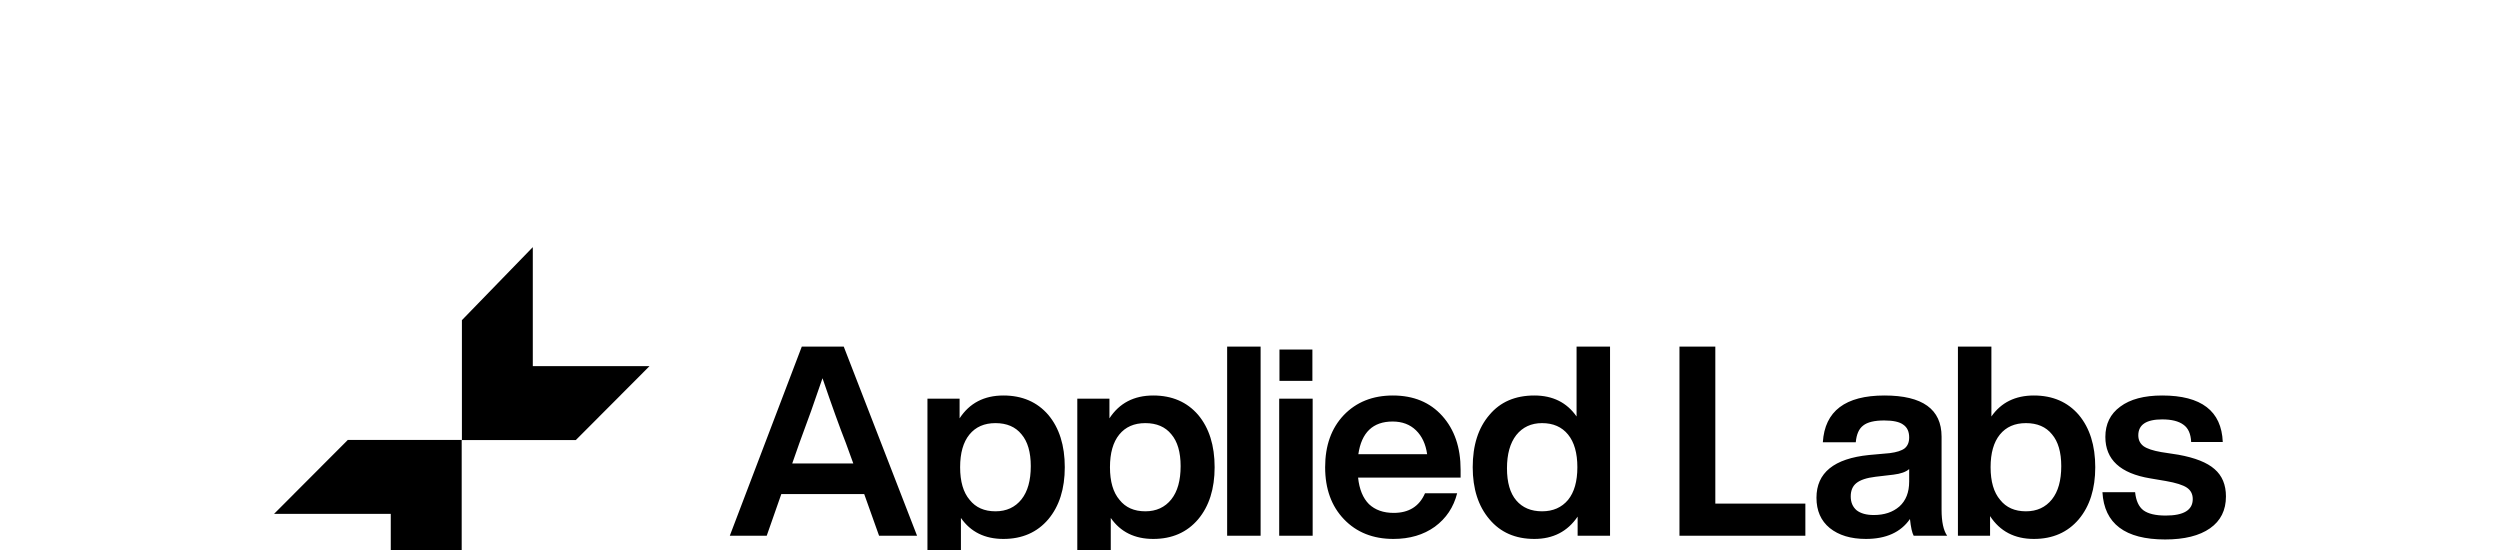
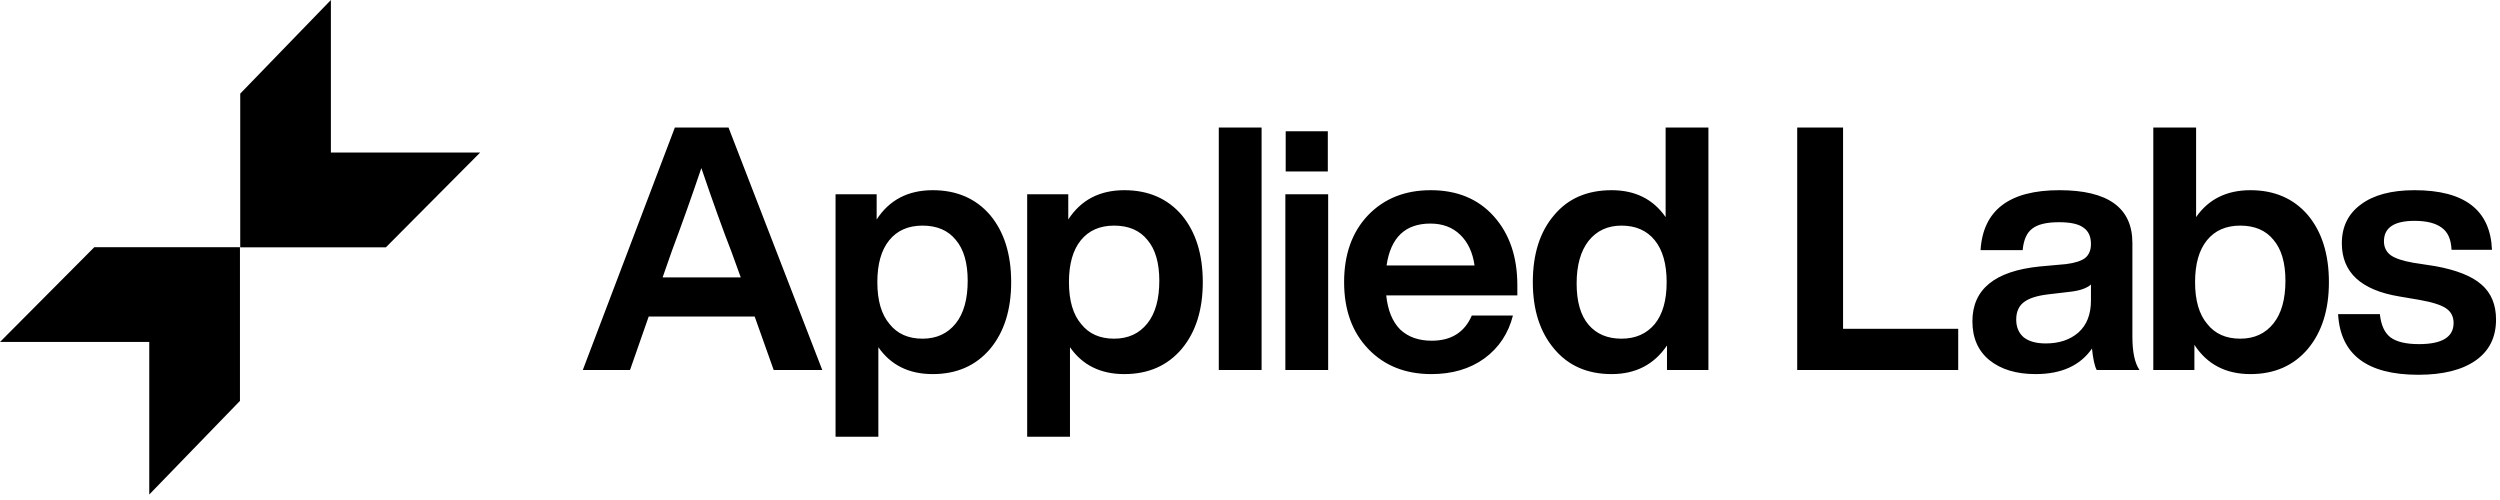
- <svg xmlns="http://www.w3.org/2000/svg" viewBox="0 0 500 110" fill="none">
-   <path fill-rule="evenodd" clip-rule="evenodd" d="M175.815 107.149H183.412L168.75 69.324H160.356L145.959 107.149H153.343L156.265 98.808H172.84L175.815 107.149ZM158.443 92.699L159.878 88.609C161.472 84.359 163.012 80.038 164.5 75.646C166.377 81.136 167.935 85.456 169.175 88.609L170.662 92.699H158.443ZM252.122 107.149H245.428V69.324H252.122V107.149ZM315.313 69.324V83.296C313.365 80.498 310.55 79.099 306.867 79.099C303.042 79.099 300.049 80.392 297.888 82.977C295.657 85.563 294.542 89.051 294.542 93.443C294.542 97.764 295.657 101.235 297.888 103.855C300.084 106.476 303.077 107.787 306.867 107.787C310.621 107.787 313.507 106.299 315.526 103.324V107.149H322.007V69.324H315.313ZM303.254 100.084C302.014 98.631 301.395 96.489 301.395 93.655C301.395 90.822 302.014 88.609 303.254 87.015C304.529 85.421 306.247 84.624 308.407 84.624C310.638 84.624 312.374 85.386 313.613 86.909C314.853 88.431 315.473 90.609 315.473 93.443C315.473 96.276 314.853 98.454 313.613 99.977C312.338 101.5 310.603 102.262 308.407 102.262C306.211 102.262 304.494 101.536 303.254 100.084ZM343.064 69.324V100.721H361.073V107.149H335.892V69.324H343.064ZM406.779 79.099C410.533 79.099 413.526 80.392 415.757 82.977C417.953 85.598 419.051 89.087 419.051 93.443C419.051 97.764 417.953 101.235 415.757 103.855C413.526 106.476 410.533 107.787 406.779 107.787C402.918 107.787 399.996 106.264 398.013 103.218V107.149H391.585V69.324H398.279V83.296C400.227 80.498 403.06 79.099 406.779 79.099ZM400.032 99.977C401.236 101.5 402.954 102.262 405.185 102.262C407.381 102.262 409.116 101.465 410.391 99.871C411.631 98.313 412.251 96.099 412.251 93.23C412.251 90.433 411.631 88.308 410.391 86.855C409.187 85.368 407.452 84.624 405.185 84.624C402.954 84.624 401.218 85.386 399.979 86.909C398.739 88.431 398.119 90.609 398.119 93.443C398.119 96.312 398.757 98.49 400.032 99.977ZM433.025 107.893C425.021 107.893 420.841 104.741 420.487 98.436H427.022C427.199 100.137 427.748 101.341 428.669 102.049C429.625 102.757 431.112 103.112 433.131 103.112C436.744 103.112 438.55 102.014 438.55 99.818C438.55 98.826 438.16 98.065 437.381 97.533C436.602 97.002 435.203 96.559 433.184 96.205L430.05 95.674C424.064 94.682 421.072 91.92 421.072 87.386C421.072 84.801 422.063 82.782 424.047 81.33C426.03 79.843 428.828 79.099 432.44 79.099C440.268 79.099 444.305 82.198 444.553 88.396H438.231C438.16 86.767 437.647 85.616 436.69 84.943C435.734 84.234 434.318 83.88 432.44 83.88C429.253 83.88 427.659 84.943 427.659 87.068C427.659 87.989 428.013 88.715 428.722 89.246C429.43 89.742 430.599 90.131 432.228 90.415L435.681 90.946C439.01 91.548 441.419 92.504 442.906 93.815C444.429 95.125 445.19 96.949 445.19 99.287C445.19 102.049 444.128 104.174 442.003 105.662C439.878 107.149 436.885 107.893 433.025 107.893ZM382.737 107.149H389.431C388.687 106.087 388.315 104.351 388.315 101.943V87.333C388.315 81.844 384.508 79.099 376.893 79.099C369.066 79.099 364.958 82.216 364.568 88.449H371.155C371.297 86.855 371.793 85.74 372.643 85.102C373.493 84.429 374.892 84.093 376.84 84.093C378.646 84.093 379.921 84.376 380.665 84.943C381.444 85.474 381.834 86.324 381.834 87.493C381.834 88.449 381.533 89.175 380.93 89.671C380.328 90.131 379.337 90.45 377.955 90.627L373.812 90.999C366.799 91.707 363.293 94.558 363.293 99.552C363.293 102.138 364.178 104.156 365.949 105.608C367.755 107.06 370.164 107.787 373.174 107.787C377.212 107.787 380.151 106.458 381.993 103.802C382.17 105.467 382.418 106.582 382.737 107.149ZM379.868 101.305C378.558 102.439 376.858 103.005 374.768 103.005C373.28 103.005 372.129 102.687 371.315 102.049C370.536 101.376 370.146 100.455 370.146 99.287C370.146 98.118 370.518 97.232 371.262 96.63C372.041 95.993 373.316 95.568 375.087 95.355L378.699 94.93C380.151 94.753 381.196 94.381 381.834 93.815V96.311C381.834 98.472 381.178 100.137 379.868 101.305ZM292.121 93.921V95.515H271.615C271.863 97.852 272.589 99.623 273.793 100.827C275.033 101.996 276.679 102.58 278.734 102.58C281.779 102.58 283.869 101.27 285.002 98.649H291.431C290.722 101.447 289.235 103.678 286.968 105.343C284.701 106.972 281.939 107.787 278.68 107.787C274.608 107.787 271.314 106.476 268.799 103.855C266.285 101.234 265.027 97.764 265.027 93.443C265.027 89.122 266.267 85.651 268.746 83.03C271.261 80.409 274.537 79.099 278.574 79.099C282.718 79.099 286.012 80.463 288.456 83.19C290.899 85.917 292.121 89.494 292.121 93.921ZM278.521 84.305C274.59 84.305 272.305 86.483 271.668 90.84H285.427C285.144 88.821 284.4 87.227 283.196 86.058C281.992 84.89 280.434 84.305 278.521 84.305ZM255.892 76.177H262.479V69.908H255.892V76.177ZM255.839 107.149H262.533V79.737H255.839V107.149ZM239.631 82.977C237.4 80.392 234.407 79.099 230.653 79.099C226.792 79.099 223.87 80.622 221.887 83.668V79.737H215.459V117.562H222.153V103.59C224.101 106.388 226.934 107.787 230.653 107.787C234.407 107.787 237.4 106.476 239.631 103.855C241.827 101.234 242.925 97.764 242.925 93.443C242.925 89.087 241.827 85.598 239.631 82.977ZM229.059 102.262C226.828 102.262 225.11 101.5 223.906 99.977C222.631 98.49 221.993 96.311 221.993 93.443C221.993 90.609 222.613 88.431 223.853 86.908C225.092 85.385 226.828 84.624 229.059 84.624C231.326 84.624 233.061 85.368 234.265 86.855C235.505 88.307 236.125 90.432 236.125 93.23C236.125 96.099 235.505 98.313 234.265 99.871C232.99 101.465 231.255 102.262 229.059 102.262ZM200.684 79.099C204.438 79.099 207.431 80.392 209.662 82.977C211.858 85.598 212.956 89.087 212.956 93.443C212.956 97.764 211.858 101.234 209.662 103.855C207.431 106.476 204.438 107.787 200.684 107.787C196.965 107.787 194.132 106.388 192.184 103.59V117.562H185.49V79.737H191.918V83.668C193.902 80.622 196.824 79.099 200.684 79.099ZM193.937 99.977C195.141 101.5 196.859 102.262 199.09 102.262C201.286 102.262 203.022 101.465 204.297 99.871C205.536 98.313 206.156 96.099 206.156 93.23C206.156 90.432 205.536 88.307 204.297 86.855C203.092 85.368 201.357 84.624 199.09 84.624C196.859 84.624 195.124 85.385 193.884 86.908C192.644 88.431 192.025 90.609 192.025 93.443C192.025 96.311 192.662 98.49 193.937 99.977Z" fill="black" />
-   <path fill-rule="evenodd" clip-rule="evenodd" d="M106.56 49.428L92.382 64.032V88.01H115.164L129.904 73.226H106.56V49.428ZM78.153 126.572L92.338 111.968V87.99H69.557L54.809 102.774H78.153L78.153 126.572Z" fill="black" />
+ <svg xmlns="http://www.w3.org/2000/svg" width="500" height="100" viewBox="0 0 500 100" fill="none">
+   <path fill-rule="evenodd" clip-rule="evenodd" d="M154.739 74.001H164.454L145.705 25.507H134.971L116.56 74.001H126.003L129.739 63.308H150.935L154.739 74.001ZM132.524 55.475L134.359 50.231C136.398 44.782 138.367 39.243 140.27 33.612C142.67 40.65 144.662 46.19 146.248 50.231L148.15 55.475H132.524ZM252.318 74.001H243.758V25.507H252.318V74.001ZM333.125 25.507V43.42C330.634 39.833 327.034 38.039 322.325 38.039C317.433 38.039 313.606 39.697 310.843 43.011C307.99 46.326 306.564 50.798 306.564 56.429C306.564 61.968 307.99 66.419 310.843 69.778C313.651 73.138 317.478 74.819 322.325 74.819C327.125 74.819 330.816 72.911 333.398 69.097V74.001H341.685V25.507H333.125ZM317.705 64.943C316.119 63.081 315.327 60.334 315.327 56.701C315.327 53.069 316.119 50.231 317.705 48.188C319.335 46.144 321.532 45.123 324.294 45.123C327.147 45.123 329.367 46.099 330.951 48.051C332.537 50.004 333.33 52.796 333.33 56.429C333.33 60.061 332.537 62.854 330.951 64.806C329.321 66.758 327.102 67.735 324.294 67.735C321.486 67.735 319.29 66.805 317.705 64.943ZM368.612 25.507V65.76H391.642V74.001H359.441V25.507H368.612ZM450.089 38.039C454.89 38.039 458.717 39.697 461.57 43.011C464.378 46.371 465.783 50.844 465.783 56.429C465.783 61.968 464.378 66.419 461.57 69.778C458.717 73.138 454.89 74.819 450.089 74.819C445.152 74.819 441.416 72.866 438.88 68.961V74.001H430.66V25.507H439.22V43.42C441.711 39.833 445.334 38.039 450.089 38.039ZM441.462 64.806C443.001 66.758 445.198 67.735 448.051 67.735C450.859 67.735 453.078 66.714 454.708 64.67C456.294 62.672 457.087 59.834 457.087 56.156C457.087 52.569 456.294 49.845 454.708 47.983C453.169 46.076 450.95 45.123 448.051 45.123C445.198 45.123 442.978 46.099 441.394 48.051C439.808 50.004 439.015 52.796 439.015 56.429C439.015 60.107 439.831 62.899 441.462 64.806ZM483.652 74.955C473.417 74.955 468.072 70.914 467.619 62.831H475.976C476.202 65.011 476.904 66.555 478.082 67.462C479.304 68.37 481.206 68.825 483.788 68.825C488.408 68.825 490.717 67.418 490.717 64.602C490.717 63.33 490.219 62.354 489.222 61.673C488.226 60.992 486.437 60.424 483.855 59.97L479.848 59.289C472.193 58.018 468.367 54.476 468.367 48.664C468.367 45.35 469.634 42.761 472.171 40.9C474.707 38.993 478.285 38.039 482.904 38.039C492.914 38.039 498.077 42.012 498.394 49.958H490.309C490.219 47.87 489.563 46.394 488.339 45.531C487.116 44.623 485.306 44.169 482.904 44.169C478.829 44.169 476.79 45.531 476.79 48.256C476.79 49.436 477.243 50.367 478.15 51.048C479.055 51.684 480.55 52.183 482.633 52.546L487.049 53.228C491.306 53.999 494.386 55.225 496.288 56.905C498.235 58.586 499.208 60.924 499.208 63.921C499.208 67.462 497.85 70.187 495.133 72.094C492.416 74.001 488.588 74.955 483.652 74.955ZM419.345 74.001H427.905C426.954 72.639 426.478 70.414 426.478 67.326V48.596C426.478 41.558 421.61 38.039 411.872 38.039C401.863 38.039 396.61 42.035 396.111 50.026H404.534C404.716 47.983 405.35 46.553 406.437 45.736C407.524 44.873 409.313 44.442 411.804 44.442C414.114 44.442 415.744 44.805 416.696 45.531C417.692 46.212 418.191 47.302 418.191 48.8C418.191 50.026 417.806 50.957 417.034 51.593C416.265 52.183 414.997 52.592 413.23 52.819L407.932 53.296C398.964 54.204 394.481 57.859 394.481 64.261C394.481 67.576 395.612 70.164 397.877 72.025C400.187 73.887 403.267 74.819 407.116 74.819C412.28 74.819 416.038 73.115 418.394 69.71C418.62 71.844 418.937 73.274 419.345 74.001ZM415.676 66.508C414.001 67.962 411.827 68.688 409.155 68.688C407.252 68.688 405.78 68.28 404.739 67.462C403.743 66.6 403.244 65.419 403.244 63.921C403.244 62.422 403.72 61.287 404.671 60.515C405.667 59.698 407.298 59.153 409.563 58.881L414.182 58.336C416.038 58.109 417.375 57.632 418.191 56.905V60.107C418.191 62.876 417.352 65.011 415.676 66.508ZM303.468 57.042V59.085H277.245C277.563 62.082 278.491 64.352 280.031 65.896C281.616 67.394 283.721 68.143 286.349 68.143C290.243 68.143 292.916 66.464 294.364 63.103H302.586C301.679 66.691 299.777 69.551 296.878 71.685C293.979 73.774 290.448 74.819 286.28 74.819C281.073 74.819 276.861 73.138 273.644 69.778C270.43 66.418 268.821 61.968 268.821 56.429C268.821 50.889 270.407 46.439 273.577 43.079C276.793 39.719 280.982 38.039 286.144 38.039C291.444 38.039 295.656 39.787 298.781 43.284C301.905 46.78 303.468 51.366 303.468 57.042ZM286.077 44.714C281.05 44.714 278.128 47.506 277.313 53.091H294.908C294.546 50.503 293.595 48.46 292.055 46.962C290.515 45.463 288.523 44.714 286.077 44.714ZM257.139 34.293H265.563V26.256H257.139V34.293ZM257.072 74.001H265.632V38.857H257.072V74.001ZM236.345 43.011C233.492 39.697 229.665 38.039 224.864 38.039C219.927 38.039 216.19 39.992 213.655 43.897V38.857H205.435V87.351H213.995V69.438C216.486 73.025 220.109 74.819 224.864 74.819C229.665 74.819 233.492 73.138 236.345 69.778C239.153 66.418 240.558 61.968 240.558 56.429C240.558 50.844 239.153 46.371 236.345 43.011ZM222.826 67.735C219.973 67.735 217.776 66.758 216.237 64.806C214.606 62.899 213.79 60.107 213.79 56.429C213.79 52.796 214.583 50.004 216.169 48.051C217.753 46.099 219.973 45.123 222.826 45.123C225.725 45.123 227.944 46.076 229.483 47.983C231.069 49.845 231.862 52.569 231.862 56.156C231.862 59.834 231.069 62.672 229.483 64.67C227.853 66.714 225.634 67.735 222.826 67.735ZM186.541 38.039C191.341 38.039 195.169 39.697 198.022 43.011C200.83 46.371 202.234 50.844 202.234 56.429C202.234 61.968 200.83 66.418 198.022 69.778C195.169 73.138 191.341 74.819 186.541 74.819C181.785 74.819 178.162 73.025 175.671 69.438V87.351H167.111V38.857H175.331V43.897C177.868 39.992 181.605 38.039 186.541 38.039ZM177.913 64.806C179.453 66.758 181.65 67.735 184.503 67.735C187.311 67.735 189.531 66.714 191.161 64.67C192.745 62.672 193.538 59.834 193.538 56.156C193.538 52.569 192.745 49.845 191.161 47.983C189.62 46.076 187.401 45.123 184.503 45.123C181.65 45.123 179.431 46.099 177.845 48.051C176.26 50.004 175.468 52.796 175.468 56.429C175.468 60.107 176.283 62.899 177.913 64.806Z" fill="black" />
+   <path fill-rule="evenodd" clip-rule="evenodd" d="M66.178 0L48.048 18.722V49.463H77.18L96.029 30.509H66.178V0ZM29.852 98.902L47.991 80.179V49.438H18.859L0 68.392H29.852V98.902Z" fill="black" />
</svg>
